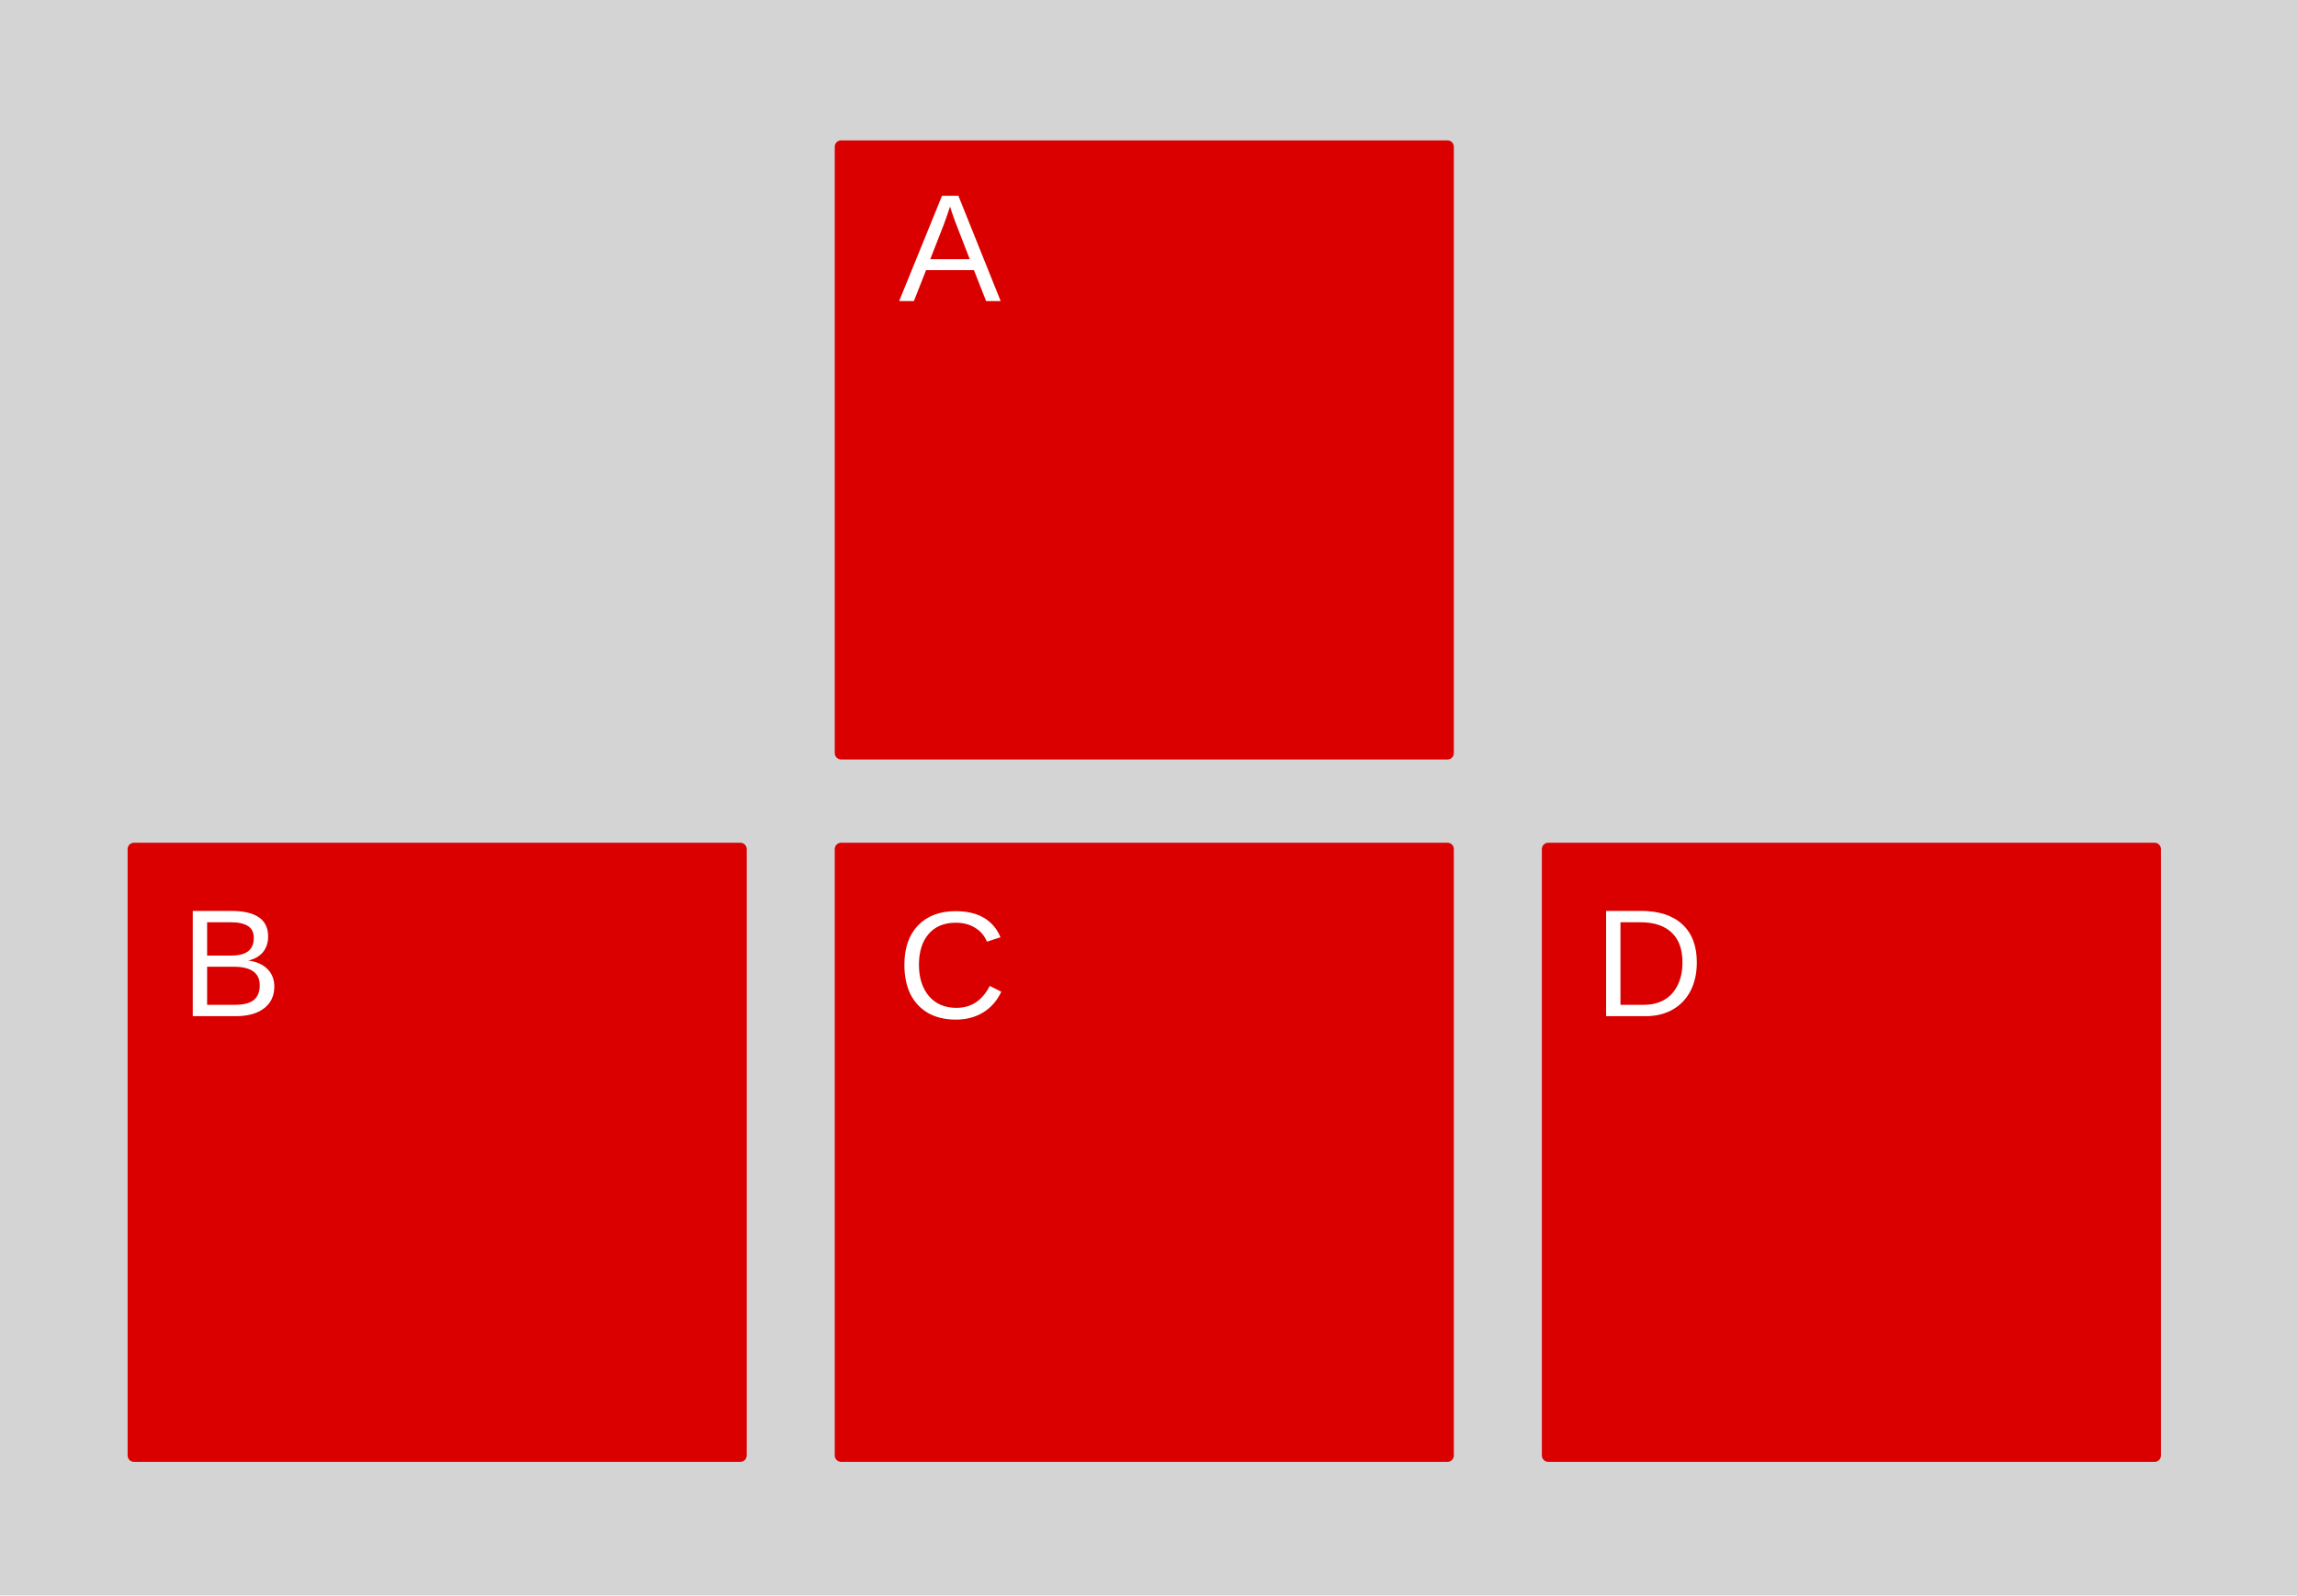
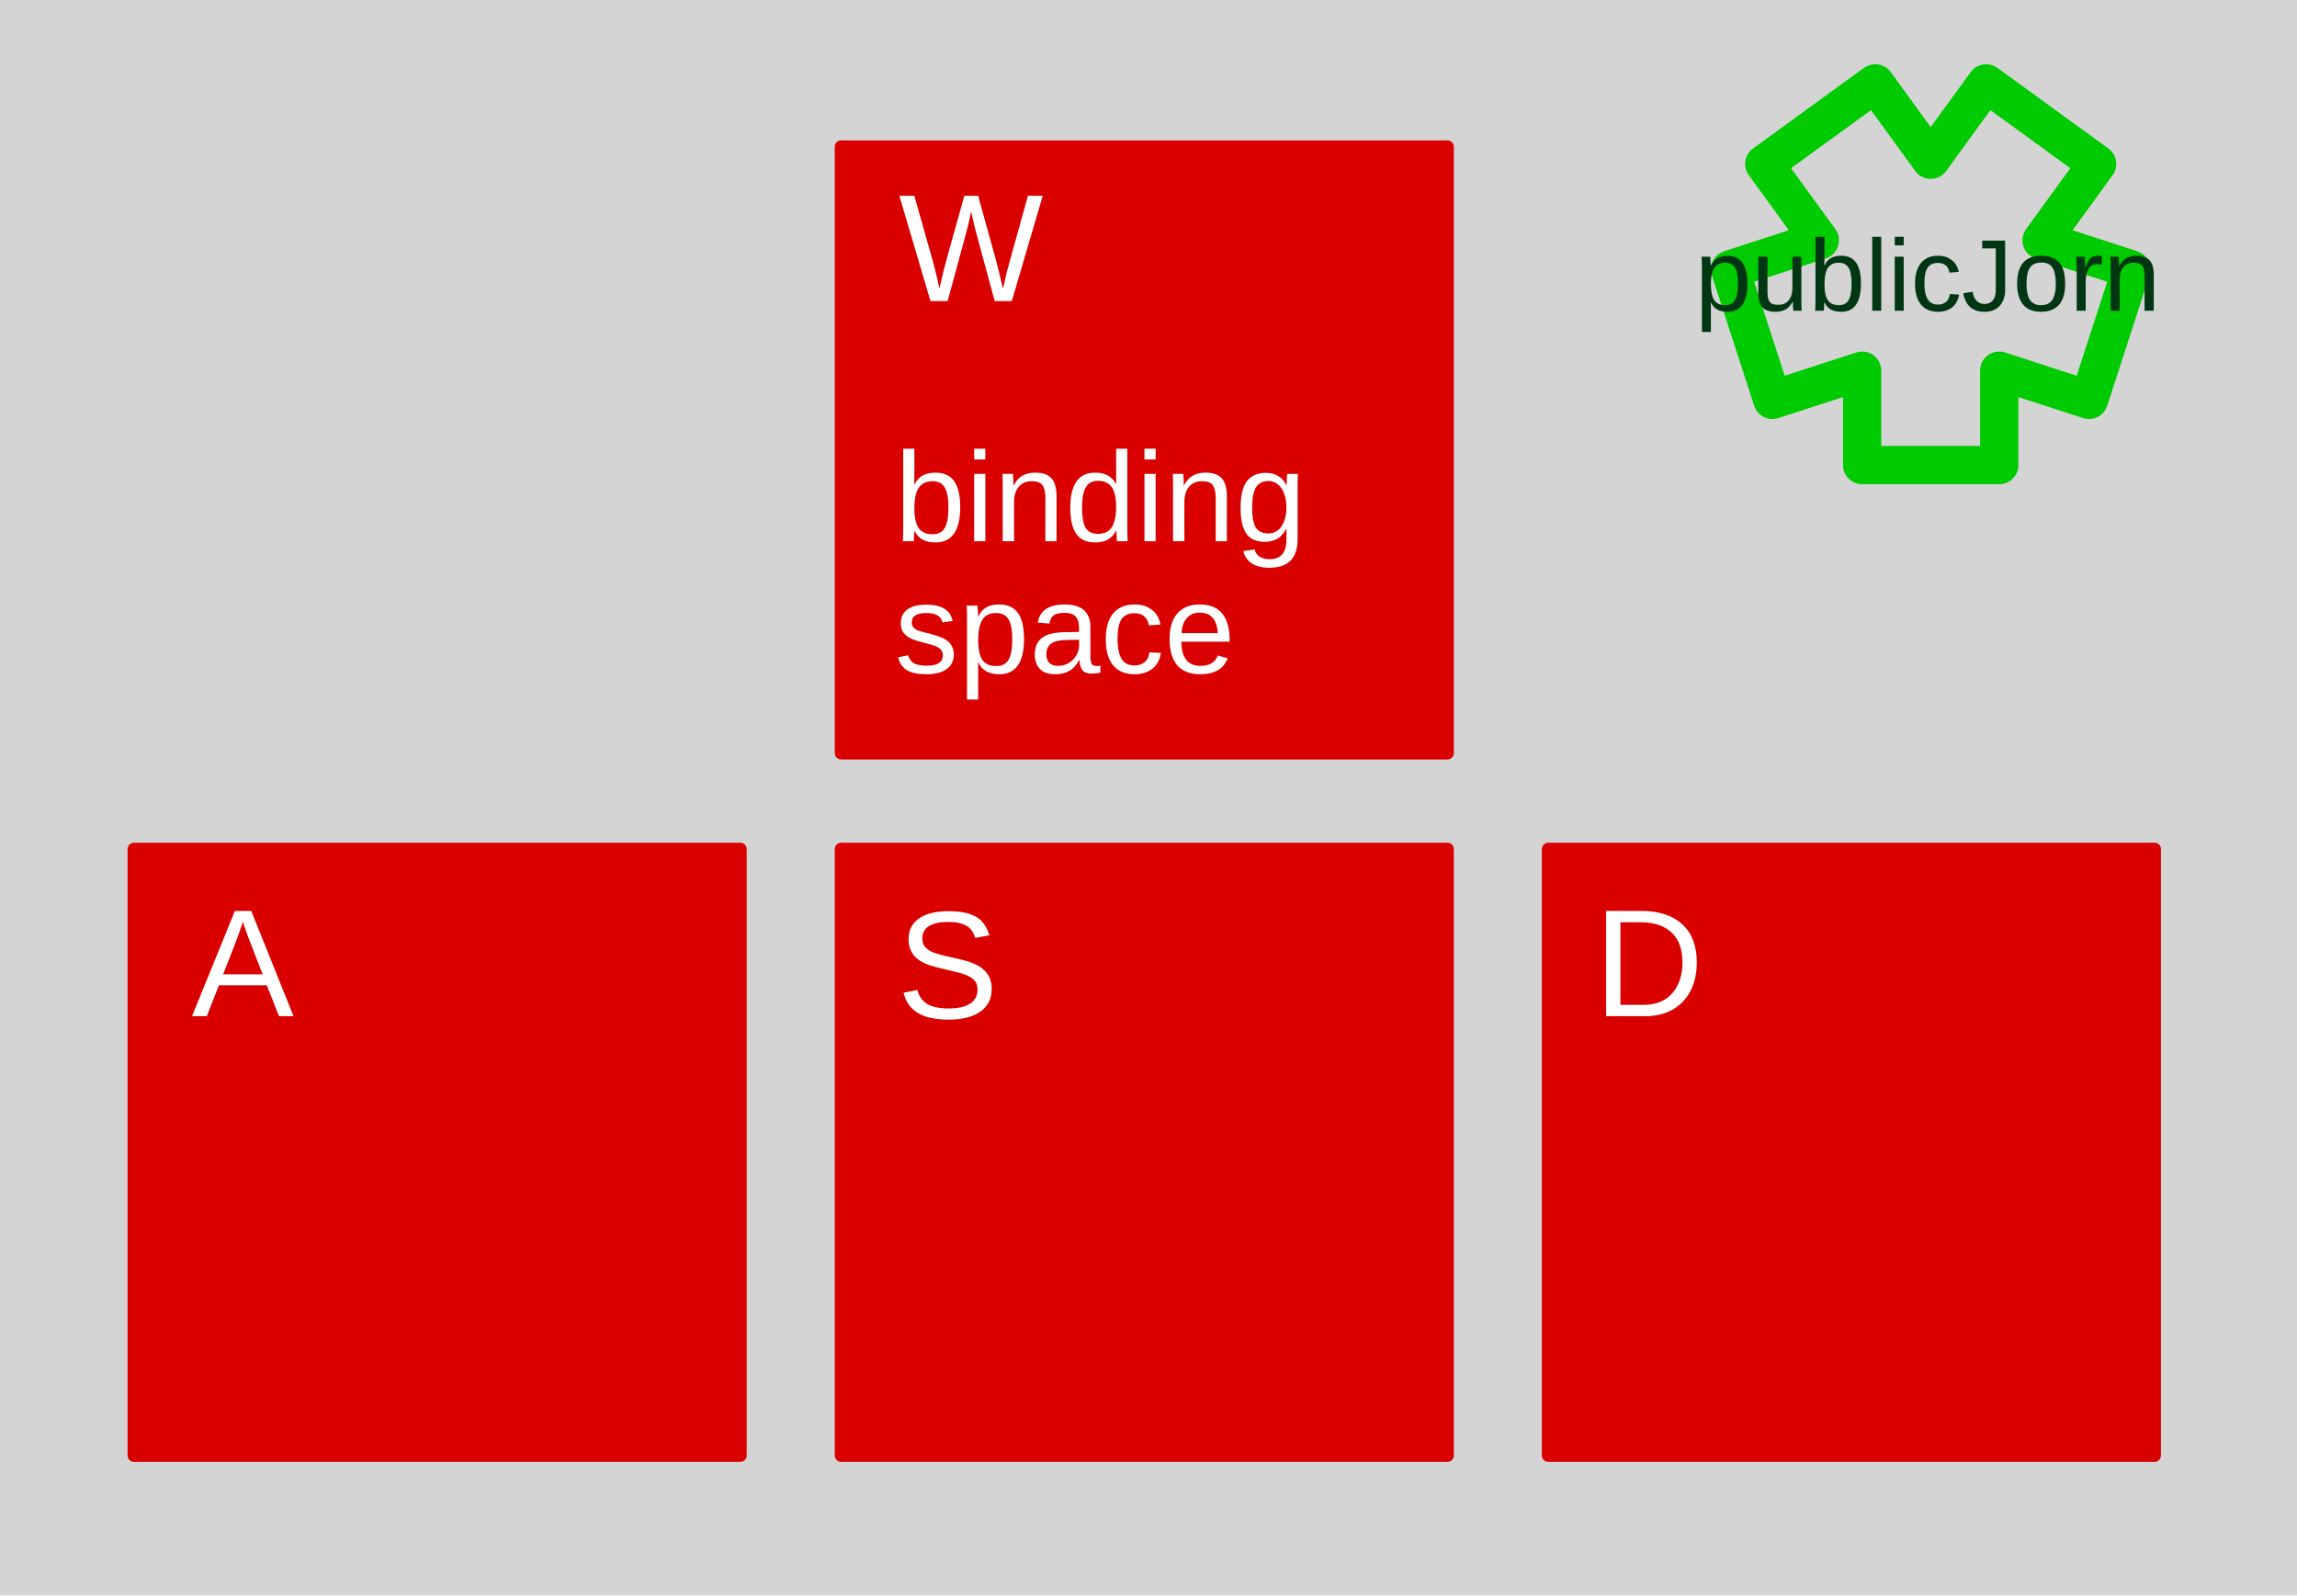
- <svg xmlns="http://www.w3.org/2000/svg" width="100%" height="100%" viewBox="0 0 180 125" version="1.1" xml:space="preserve" style="fill-rule:evenodd;clip-rule:evenodd;stroke-linejoin:round;stroke-miterlimit:1.414;">
-   <g id="Design">
-     <path fill="#d4d4d4" d="M0 0h180v125H0z" />
+ <svg xmlns="http://www.w3.org/2000/svg" width="100%" height="100%" viewBox="0 0 180 125" version="1.1" xml:space="preserve" style="fill-rule:evenodd;clip-rule:evenodd;stroke-linecap:round;stroke-linejoin:round;stroke-miterlimit:1.5;">
+   <g id="design" transform="matrix(1.00369,0,0,1.0036,0,0)">
+     <rect x="0" y="0" width="179.339" height="124.551" style="fill:rgb(212,212,212);" />
+     <g transform="matrix(0.996328,0,0,0.996408,1.30379,4.06023)">
+       <path d="M154.332,2.458L163.025,8.773L158.678,14.755L165.711,17.04L162.39,27.259L155.358,24.974L155.358,32.368L144.614,32.368L144.614,24.974L137.582,27.259L134.262,17.04L141.294,14.755L136.948,8.773L145.64,2.458L149.986,8.44L154.332,2.458Z" style="fill:rgb(212,212,212);stroke:rgb(0,202,0);stroke-width:3px;" />
+     </g>
+     <g transform="matrix(0.996328,0,0,0.996408,0.479353,3.02943)">
+       <text x="132.341px" y="21.311px" style="font-family:'ArialMT', 'Arial', sans-serif;font-size:8px;fill:rgb(0,54,19);">publicJorn</text>
+     </g>
  </g>
-   <g id="Keys">
-     <path id="Key_D" d="M169.339,114.051c0,0.277 -0.223,0.5 -0.5,0.5c0,0 -0.033,0 -0.09,0c-9.57,0 -37.764,0 -47.334,0c-0.057,0 -0.09,0 -0.09,0c-0.276,0 -0.5,-0.223 -0.5,-0.5c0,0 0,-0.033 0,-0.09c0,-9.57 0,-37.764 0,-47.334c0,-0.057 0,-0.09 0,-0.09c0,-0.277 0.224,-0.5 0.5,-0.5l47.514,0c0.277,0 0.5,0.223 0.5,0.5l0,47.514Z" style="fill:#da0000;fill-rule:nonzero;" />
-     <path id="Key_C" d="M113.927,114.051c0,0.277 -0.223,0.5 -0.5,0.5c0,0 -0.033,0 -0.09,0c-9.57,0 -37.764,0 -47.334,0c-0.057,0 -0.09,0 -0.09,0c-0.276,0 -0.5,-0.223 -0.5,-0.5c0,0 0,-0.033 0,-0.09c0,-9.57 0,-37.764 0,-47.334c0,-0.057 0,-0.09 0,-0.09c0,-0.277 0.224,-0.5 0.5,-0.5l47.514,0c0.277,0 0.5,0.223 0.5,0.5l0,47.514Z" style="fill:#da0000;fill-rule:nonzero;" />
-     <path id="Key_B" d="M58.514,114.051c0,0.277 -0.223,0.5 -0.5,0.5c0,0 -0.033,0 -0.09,0c-9.57,0 -37.764,0 -47.334,0c-0.057,0 -0.09,0 -0.09,0c-0.276,0 -0.5,-0.223 -0.5,-0.5c0,0 0,-0.033 0,-0.09c0,-9.57 0,-37.764 0,-47.334c0,-0.057 0,-0.09 0,-0.09c0,-0.277 0.224,-0.5 0.5,-0.5l47.514,0c0.277,0 0.5,0.223 0.5,0.5l0,47.514Z" style="fill:#da0000;fill-rule:nonzero;" />
-     <path id="Key_A" d="M113.927,59.014c0,0.277 -0.223,0.5 -0.5,0.5c0,0 -0.033,0 -0.09,0c-9.57,0 -37.764,0 -47.334,0c-0.057,0 -0.09,0 -0.09,0c-0.276,0 -0.5,-0.223 -0.5,-0.5c0,0 0,-0.033 0,-0.09c0,-9.57 0,-37.764 0,-47.334c0,-0.057 0,-0.09 0,-0.09c0,-0.277 0.224,-0.5 0.5,-0.5l47.514,0c0.277,0 0.5,0.223 0.5,0.5l0,47.514Z" style="fill:#da0000;fill-rule:nonzero;" />
-   </g>
-   <g id="Labels">
-     <text id="Label_D" x="124.874px" y="79.627px" style="font-family:'ArialMT', 'Arial', sans-serif;font-size:12px;fill:#fff;">D</text>
-     <text id="Label_C" x="70.261px" y="79.773px" style="font-family:'ArialMT', 'Arial', sans-serif;font-size:12px;fill:#fff;">C</text>
-     <text id="Label_B" x="14.121px" y="79.627px" style="font-family:'ArialMT', 'Arial', sans-serif;font-size:12px;fill:#fff;">B</text>
-     <text id="Label_A" x="70.431px" y="23.59px" style="font-family:'ArialMT', 'Arial', sans-serif;font-size:12px;fill:#fff;">A</text>
+   <g id="keys">
+     <g id="key_D">
+       <g id="key" transform="matrix(1,0,0,1,-867.67,-256.576)">
+         <path d="M1037.01,370.627C1037.01,370.904 1036.79,371.127 1036.51,371.127L988.995,371.127C988.719,371.127 988.495,370.904 988.495,370.627L988.495,323.113C988.495,322.836 988.719,322.613 988.995,322.613L1036.51,322.613C1036.79,322.613 1037.01,322.836 1037.01,323.113L1037.01,370.627Z" style="fill:rgb(218,0,0);fill-rule:nonzero;" />
+       </g>
+       <g id="label" transform="matrix(1,0,0,1,107.026,3.00732)">
+         <text x="17.848px" y="76.62px" style="font-family:'ArialMT', 'Arial', sans-serif;font-size:12px;fill:white;">D</text>
+       </g>
+     </g>
+     <g id="key_S">
+       <g id="key1" transform="matrix(1,0,0,1,-867.67,-256.576)">
+         <path d="M981.597,370.627C981.597,370.904 981.374,371.127 981.097,371.127L933.583,371.127C933.307,371.127 933.083,370.904 933.083,370.627L933.083,323.113C933.083,322.836 933.307,322.613 933.583,322.613L981.097,322.613C981.374,322.613 981.597,322.836 981.597,323.113L981.597,370.627Z" style="fill:rgb(218,0,0);fill-rule:nonzero;" />
+       </g>
+       <g id="label1" transform="matrix(1,0,0,1,52.4124,3.15381)">
+         <text x="17.848px" y="76.62px" style="font-family:'ArialMT', 'Arial', sans-serif;font-size:12px;fill:white;">S</text>
+       </g>
+     </g>
+     <g id="key_A">
+       <g id="key2" transform="matrix(1,0,0,1,-867.67,-256.576)">
+         <path d="M926.184,370.627C926.184,370.904 925.961,371.127 925.684,371.127L878.17,371.127C877.894,371.127 877.67,370.904 877.67,370.627L877.67,323.113C877.67,322.836 877.894,322.613 878.17,322.613L925.684,322.613C925.961,322.613 926.184,322.836 926.184,323.113L926.184,370.627Z" style="fill:rgb(218,0,0);fill-rule:nonzero;" />
+       </g>
+       <g id="label2" transform="matrix(1,0,0,1,-2.83071,3.00732)">
+         <text x="17.848px" y="76.62px" style="font-family:'ArialMT', 'Arial', sans-serif;font-size:12px;fill:white;">A</text>
+       </g>
+     </g>
+     <g id="key_W">
+       <g id="key3" transform="matrix(1,0,0,1,-867.67,-255.576)">
+         <path d="M981.597,314.59C981.597,314.867 981.374,315.09 981.097,315.09L933.583,315.09C933.307,315.09 933.083,314.867 933.083,314.59L933.083,267.076C933.083,266.799 933.307,266.576 933.583,266.576L981.097,266.576C981.374,266.576 981.597,266.799 981.597,267.076L981.597,314.59Z" style="fill:rgb(218,0,0);fill-rule:nonzero;" />
+       </g>
+       <g id="label3" transform="matrix(1,0,0,1,52.5823,-53.0297)">
+         <text x="17.848px" y="76.62px" style="font-family:'ArialMT', 'Arial', sans-serif;font-size:12px;fill:white;">W</text>
+       </g>
+       <g id="bind" transform="matrix(1,0,0,1,19.1057,-1.15841)">
+         <text x="51px" y="43.574px" style="font-family:'ArialMT', 'Arial', sans-serif;font-size:10px;fill:white;">binding</text>
+         <text x="51px" y="53.901px" style="font-family:'ArialMT', 'Arial', sans-serif;font-size:10px;fill:white;">space</text>
+       </g>
+     </g>
  </g>
</svg>
